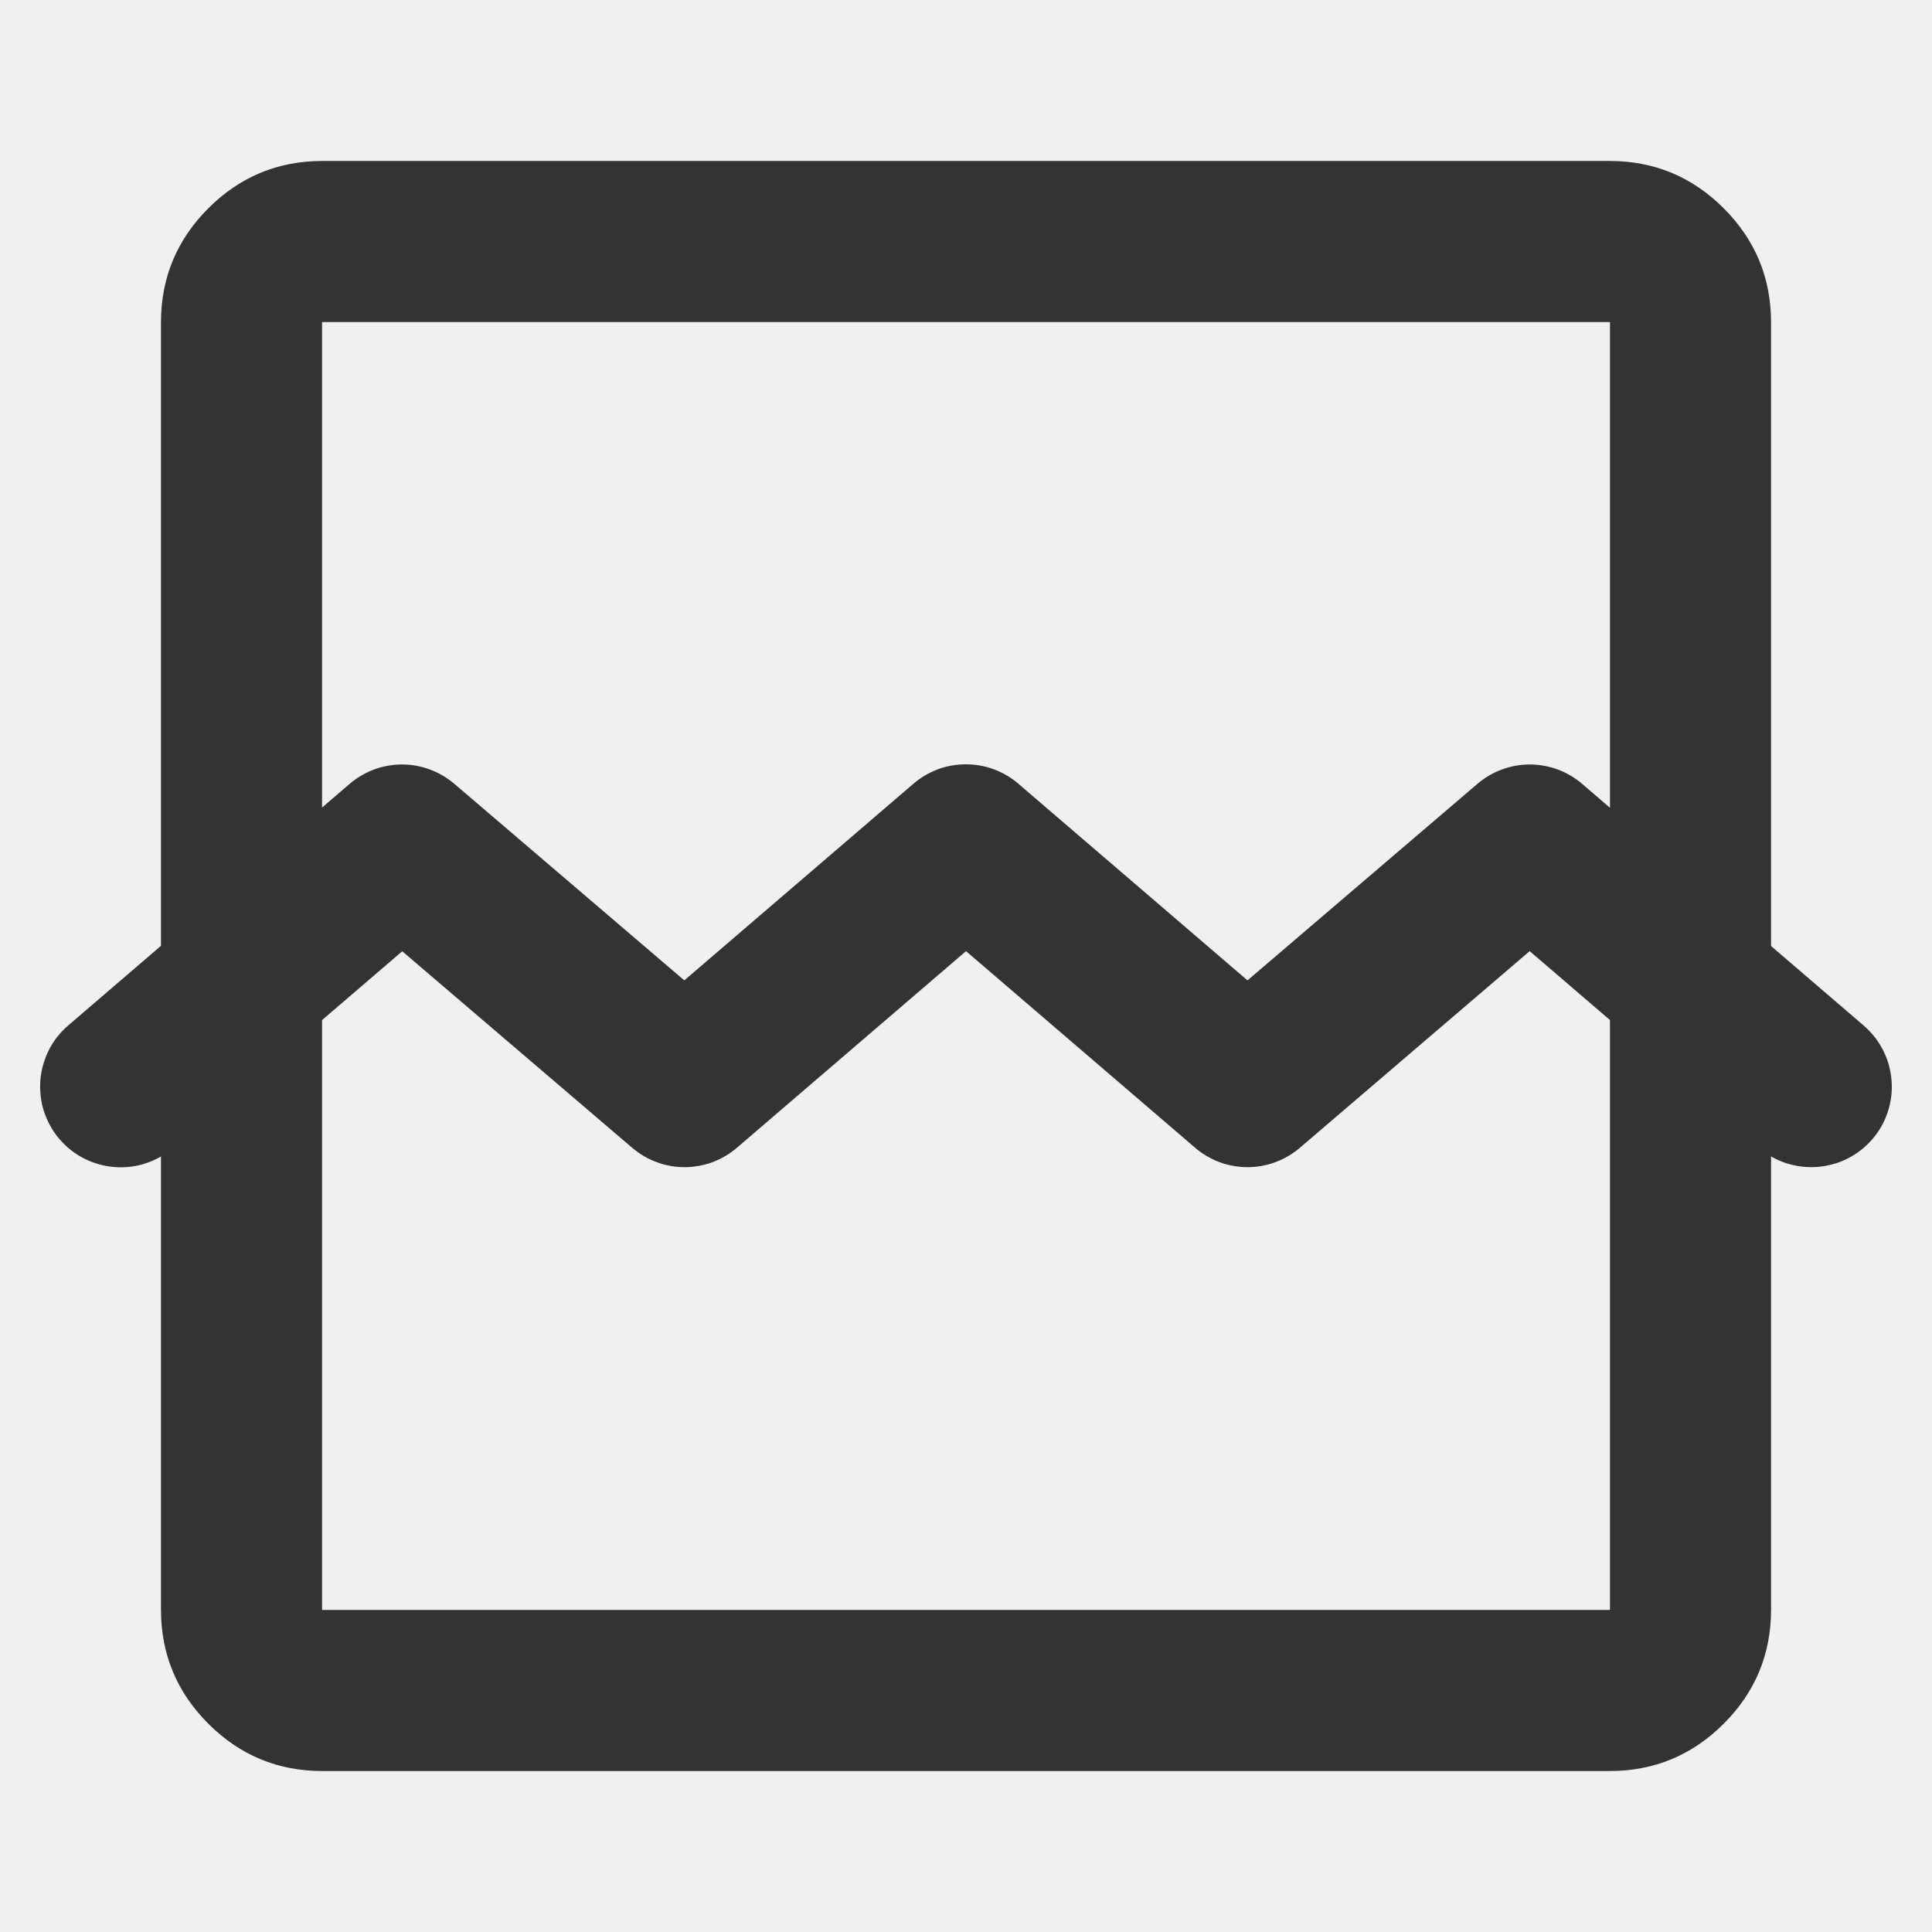
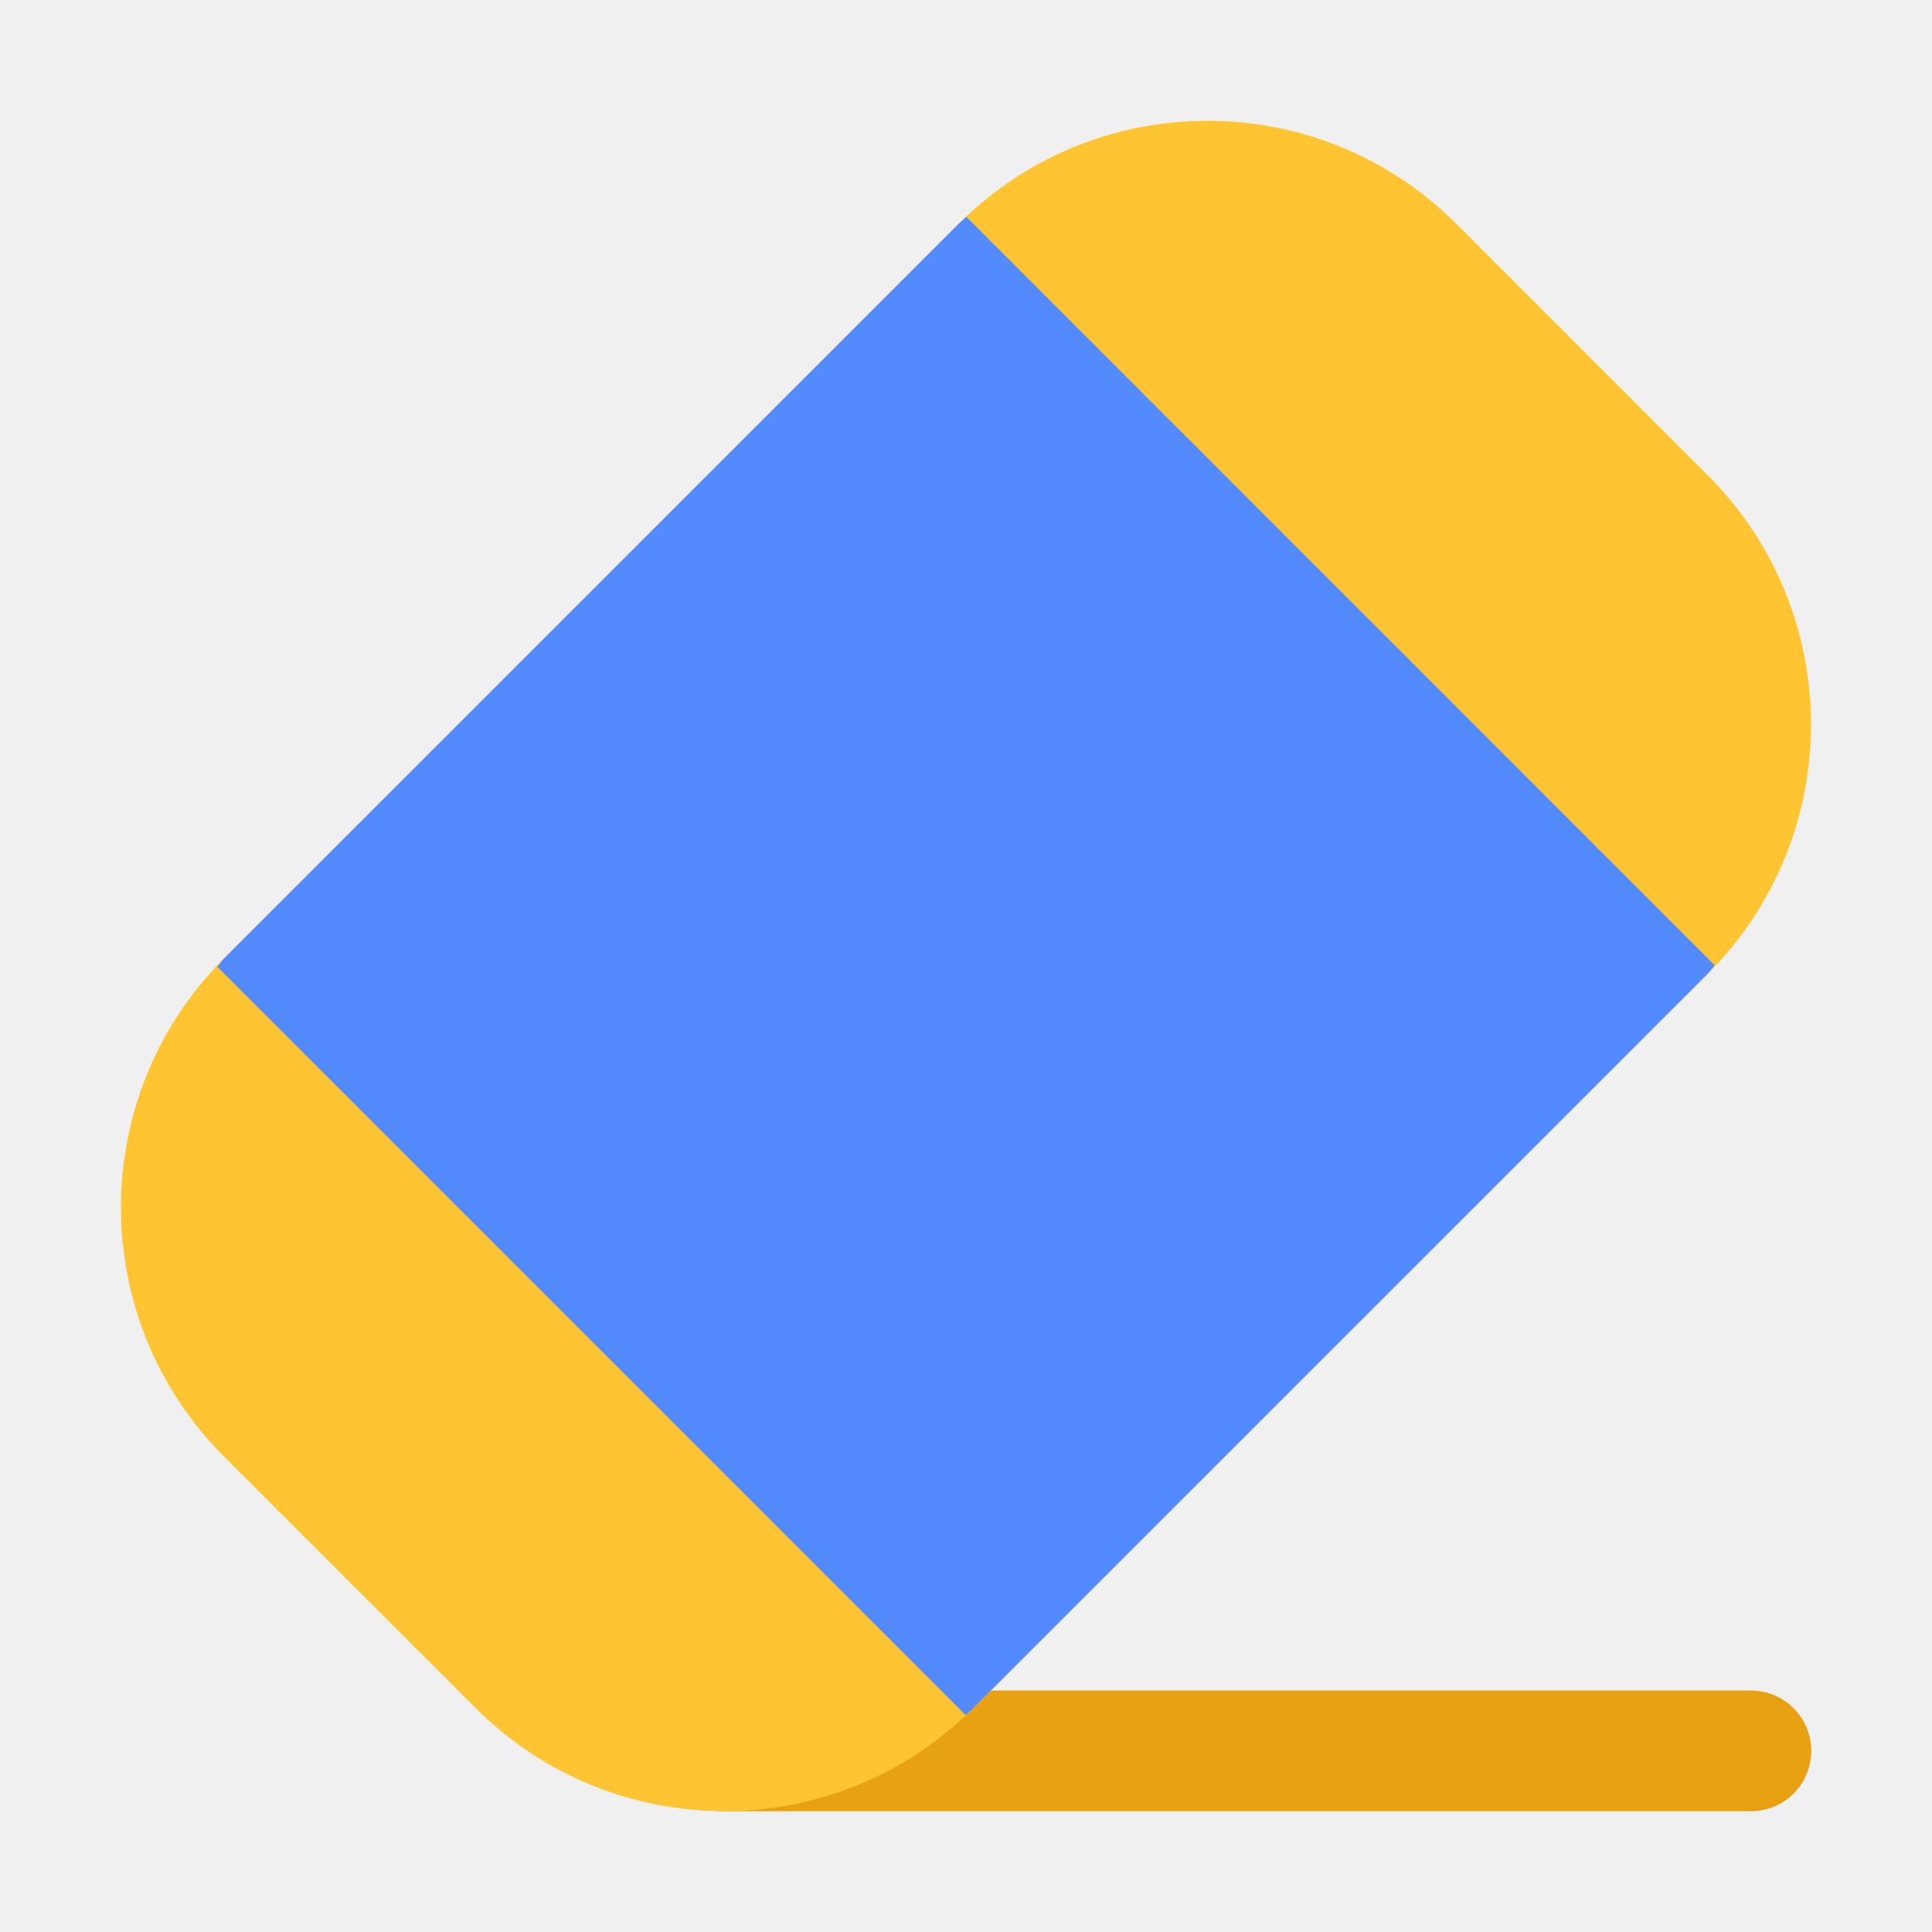
- <svg xmlns="http://www.w3.org/2000/svg" xmlns:xlink="http://www.w3.org/1999/xlink" width="16" height="16" viewBox="0 0 16 16" fill="none">
-   <g opacity="1" transform="translate(0 0)  rotate(0)">
-     <g opacity="1" transform="translate(1.000122 2)  rotate(0)">
-       <path id="路径 1" style="fill:#333333; opacity:1;" d="M13.275,-0.275c0.261,0.261 0.392,0.576 0.392,0.945v10.66c0,0.369 -0.131,0.684 -0.392,0.945c-0.261,0.261 -0.576,0.392 -0.945,0.392h-10.66c-0.369,0 -0.684,-0.131 -0.945,-0.392c-0.261,-0.261 -0.392,-0.576 -0.392,-0.945v-10.66c0,-0.369 0.131,-0.684 0.392,-0.945c0.261,-0.261 0.576,-0.392 0.945,-0.392h10.66c0.369,0 0.684,0.131 0.945,0.392zM1.667,11.33c0,0.002 0.001,0.003 0.003,0.003h10.66c0.002,0 0.003,-0.001 0.003,-0.003v-10.66c0,-0.002 -0.001,-0.003 -0.003,-0.003l-10.66,0c-0.002,0 -0.003,0.001 -0.003,0.003z" />
-       <path id="路径 2" style="fill:#333333; opacity:1;" d="M9.763,7.507c-0.03,0.026 -0.062,0.048 -0.096,0.068c-0.034,0.02 -0.07,0.037 -0.107,0.05c-0.037,0.014 -0.075,0.024 -0.114,0.031c-0.039,0.007 -0.078,0.01 -0.117,0.01c-0.039,-0 -0.079,-0.004 -0.117,-0.011c-0.039,-0.007 -0.077,-0.017 -0.114,-0.031c-0.037,-0.014 -0.072,-0.031 -0.106,-0.051c-0.034,-0.02 -0.066,-0.043 -0.096,-0.069l-1.896,-1.627l-1.896,1.627c-0.03,0.026 -0.062,0.049 -0.096,0.069c-0.034,0.02 -0.069,0.037 -0.106,0.051c-0.037,0.014 -0.075,0.024 -0.114,0.031c-0.039,0.007 -0.078,0.011 -0.117,0.011c-0.039,0 -0.079,-0.003 -0.117,-0.01c-0.039,-0.007 -0.077,-0.017 -0.114,-0.031c-0.037,-0.014 -0.073,-0.03 -0.107,-0.05c-0.034,-0.02 -0.066,-0.043 -0.096,-0.068l-1.906,-1.629l-1.897,1.628c-0.067,0.058 -0.143,0.1 -0.227,0.128c-0.084,0.028 -0.17,0.038 -0.258,0.031c-0.088,-0.007 -0.172,-0.03 -0.251,-0.07c-0.079,-0.04 -0.147,-0.093 -0.205,-0.161c-0.029,-0.033 -0.054,-0.069 -0.075,-0.107c-0.021,-0.038 -0.039,-0.078 -0.053,-0.12c-0.014,-0.042 -0.023,-0.084 -0.028,-0.128c-0.005,-0.043 -0.006,-0.087 -0.003,-0.131c0.003,-0.044 0.011,-0.087 0.023,-0.129c0.012,-0.042 0.028,-0.083 0.047,-0.122c0.02,-0.039 0.043,-0.076 0.07,-0.11c0.027,-0.034 0.057,-0.066 0.09,-0.094l2.33,-2c0.03,-0.026 0.062,-0.049 0.096,-0.069c0.034,-0.02 0.069,-0.037 0.106,-0.051c0.037,-0.014 0.075,-0.024 0.114,-0.031c0.039,-0.007 0.078,-0.011 0.117,-0.011c0.039,-0 0.079,0.003 0.117,0.01c0.039,0.007 0.077,0.017 0.114,0.031c0.037,0.014 0.073,0.03 0.107,0.05c0.034,0.02 0.066,0.043 0.096,0.068l1.906,1.629l1.897,-1.628c0.03,-0.026 0.062,-0.049 0.096,-0.069c0.034,-0.02 0.07,-0.037 0.107,-0.051c0.037,-0.014 0.075,-0.024 0.114,-0.031c0.039,-0.007 0.078,-0.01 0.118,-0.01c0.04,0 0.079,0.003 0.118,0.01c0.039,0.007 0.077,0.017 0.114,0.031c0.037,0.014 0.073,0.031 0.107,0.051c0.034,0.02 0.066,0.043 0.096,0.069l1.897,1.628l1.906,-1.629c0.03,-0.026 0.062,-0.048 0.096,-0.068c0.034,-0.02 0.07,-0.037 0.107,-0.05c0.037,-0.014 0.075,-0.024 0.114,-0.031c0.039,-0.007 0.078,-0.01 0.117,-0.01c0.039,0 0.079,0.004 0.117,0.011c0.039,0.007 0.077,0.017 0.114,0.031c0.037,0.014 0.072,0.031 0.106,0.051c0.034,0.02 0.066,0.043 0.096,0.069l2.33,2c0.067,0.058 0.121,0.126 0.161,0.205c0.04,0.079 0.063,0.162 0.07,0.251c0.007,0.088 -0.004,0.174 -0.031,0.258c-0.027,0.084 -0.07,0.16 -0.128,0.227c-0.029,0.033 -0.06,0.063 -0.094,0.09c-0.034,0.027 -0.071,0.05 -0.11,0.07c-0.039,0.02 -0.08,0.036 -0.122,0.047c-0.042,0.012 -0.085,0.019 -0.129,0.023c-0.044,0.003 -0.087,0.002 -0.131,-0.003c-0.043,-0.005 -0.086,-0.015 -0.128,-0.028c-0.042,-0.014 -0.081,-0.031 -0.12,-0.053c-0.038,-0.021 -0.074,-0.046 -0.107,-0.075l-1.897,-1.628z" />
-     </g>
-     <g opacity="1" transform="translate(0 0)  rotate(0)">
-       <mask id="bg-mask-0" fill="white">
-         <use xlink:href="#path_0" />
-       </mask>
-       <g mask="url(#bg-mask-0)" />
-     </g>
-   </g>
-   <defs>
-     <rect id="path_0" x="0" y="0" width="16" height="16" />
-   </defs>
+ <svg xmlns="http://www.w3.org/2000/svg" t="1704372434914" class="icon" viewBox="0 0 1024 1024" version="1.1" p-id="1400" width="16" height="16">
+   <path d="M928 960H384a32 32 0 0 1 0-64h544a32 32 0 1 1 0 64z" fill="#E8A113" p-id="1401" />
+   <path d="M905.28 252.064l-133.344-133.376a186.56 186.56 0 0 0-263.872 0L118.656 508.064a186.816 186.816 0 0 0 0 263.872l133.44 133.376a186.496 186.496 0 0 0 263.808 0l389.408-389.376a186.784 186.784 0 0 0 0-263.872z" fill="#FFC431" p-id="1402" />
+   <path d="M908.832 511.616L512.192 114.912c-1.344 1.28-2.784 2.432-4.128 3.744L118.656 508.064c-1.344 1.344-2.24 2.944-3.52 4.32l396.672 396.672c1.344-1.28 2.784-2.432 4.096-3.744l389.408-389.376c1.344-1.344 2.24-2.944 3.52-4.352z" fill="#548AFF" p-id="1403" />
</svg>
